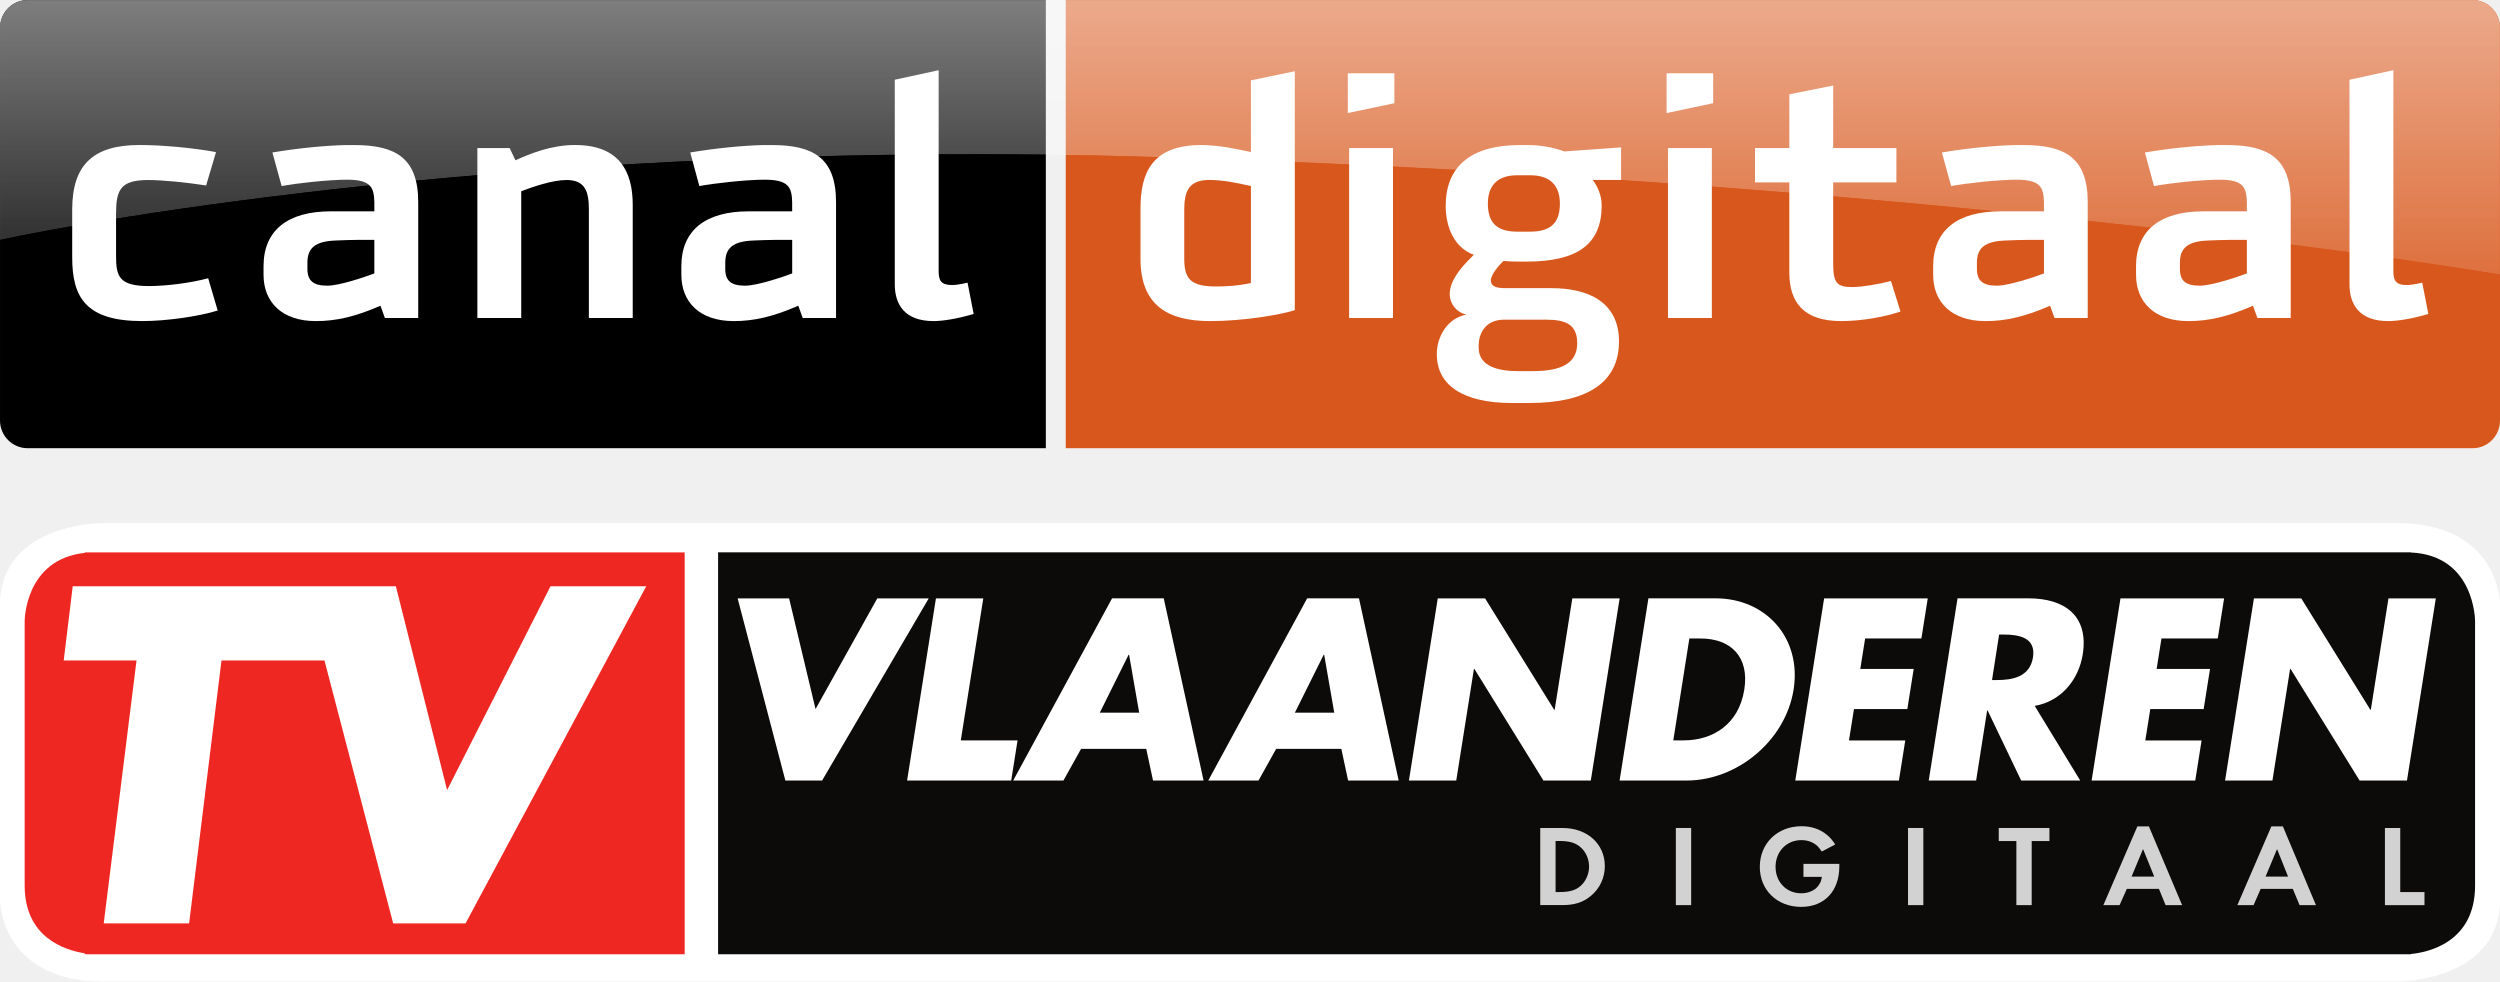
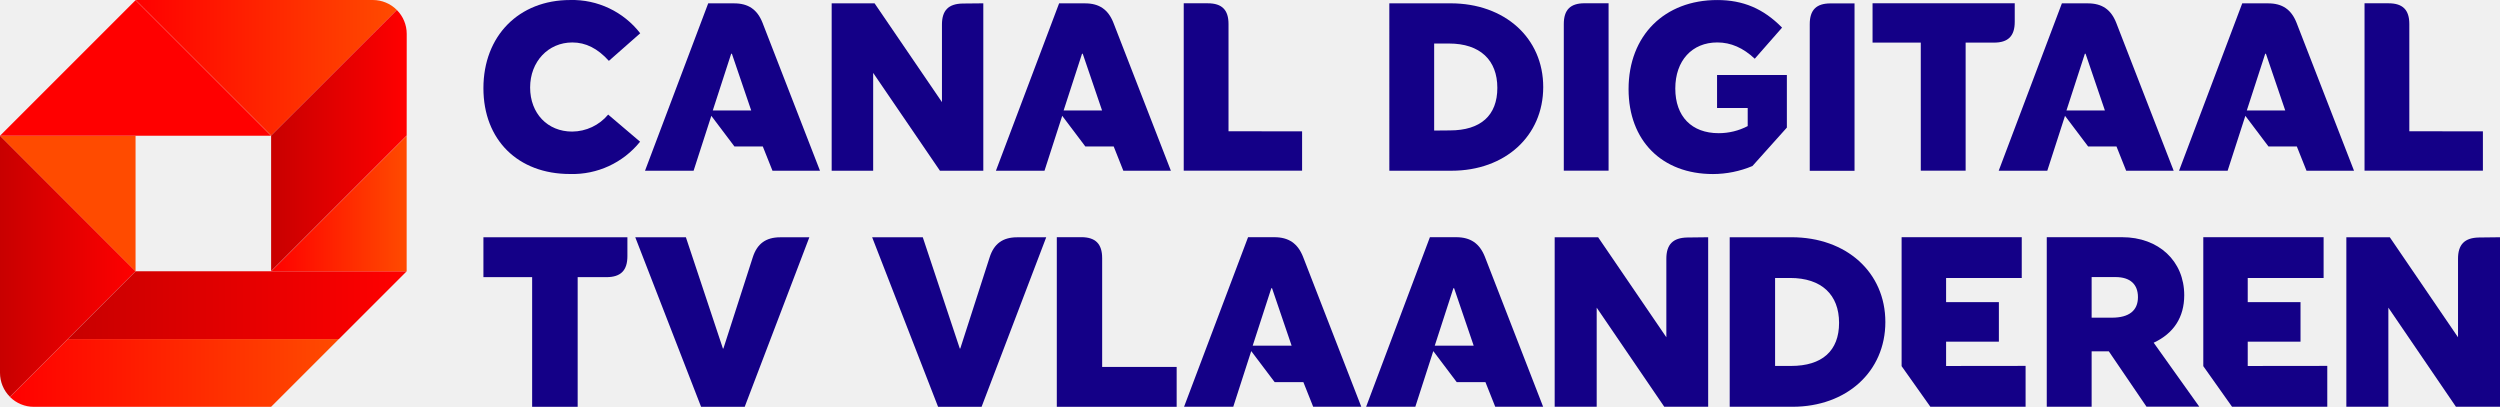
- <svg xmlns="http://www.w3.org/2000/svg" height="235.57" width="600" version="1.1">
+ <svg xmlns="http://www.w3.org/2000/svg" xmlns:xlink="http://www.w3.org/1999/xlink" width="600" height="97.637" version="1.1" viewBox="0 0 158.75 25.833">
  <defs>
-     <linearGradient id="linearGradient3266" gradientUnits="userSpaceOnUse" gradientTransform="matrix(0,65.88366,-65.88366,0,299.9988,-4.5839518e-4)" x1="0" x2="1" y1="0" y2="0">
-       <stop stop-color="#FFF" offset="0" />
-       <stop stop-color="#4e4e50" offset="1" />
+     <linearGradient id="a" x1="95.2" x2="151.87" y1="327.17" y2="327.17" gradientUnits="userSpaceOnUse">
+       <stop stop-color="red" offset="0" />
+       <stop stop-color="#ff4b00" offset="1" />
    </linearGradient>
-     <mask id="mask3258">
-       <path opacity="0.7" d="m-0.013,0.016,600.02,0,0,65.885-600.02,0,0-65.885z" fill-rule="nonzero" fill="#000" />
-       <path opacity="0.7" fill="url(#linearGradient3266)" d="m6.606,0.016c-3.663,0-6.629,3.001-6.629,6.673v50.907c20.048-4.359,128.98-24.446,277.18-19.911,147.85,4.52,271.08,19.714,322.82,28.216v-59.212c0-3.677-2.922-6.673-6.545-6.673h-586.82z" />
-     </mask>
+     <linearGradient id="b" x1="104.74" x2="104.74" y1="284.62" y2="333.76" gradientUnits="userSpaceOnUse">
+       <stop stop-color="#c80000" offset="0" />
+       <stop stop-color="red" offset="1" />
+     </linearGradient>
+     <linearGradient id="g" x1="11.81" x2="70.86" y1="53.145" y2="53.145" gradientUnits="userSpaceOnUse" xlink:href="#b" />
+     <linearGradient id="j" x2="23.62" y1="35.43" y2="35.43" gradientUnits="userSpaceOnUse" xlink:href="#a" />
+     <linearGradient id="i" x2="47.24" y1="11.81" y2="11.81" gradientUnits="userSpaceOnUse" xlink:href="#b" />
+     <linearGradient id="h" x1="47.24" x2="70.86" y1="35.43" y2="35.43" gradientUnits="userSpaceOnUse" xlink:href="#a" />
+     <linearGradient id="f" x1="-39.128" x2="-23.962" y1="131.09" y2="131.09" gradientTransform="matrix(1.3774 0 0 1.3774 -38.676 -198.04)" gradientUnits="userSpaceOnUse" xlink:href="#a" />
+     <linearGradient id="e" x1="-39.585" x2="-33.336" y1="126.17" y2="126.17" gradientTransform="matrix(1.3774 0 0 1.3774 -38.676 -198.04)" gradientUnits="userSpaceOnUse" xlink:href="#b" />
+     <linearGradient id="d" x1="-33.336" x2="-21.292" y1="117.02" y2="117.02" gradientTransform="matrix(1.3774 0 0 1.3774 -38.676 -198.04)" gradientUnits="userSpaceOnUse" xlink:href="#a" />
+     <linearGradient id="c" x1="-27.086" x2="-20.834" y1="120.38" y2="120.38" gradientTransform="matrix(1.3774 0 0 1.3774 -38.676 -198.04)" gradientUnits="userSpaceOnUse" xlink:href="#b" />
  </defs>
-   <g fill-rule="nonzero" transform="matrix(0.9999923,0,0,0.9999923,-7.9300737e-4,0.00209922)">
-     <path d="m251-0.001-244.37,0c-3.661,0-6.627,2.996-6.627,6.673v94.238c0,3.677,2.966,6.658,6.629,6.658h244.37v-107.57z" fill="#000" />
-     <path d="m593.46-0.001-337.68,0,0,107.57,337.68,0c3.618,0,6.545-2.981,6.545-6.658v-94.236c0-3.677-2.927-6.673-6.545-6.673" fill="#d8571c" />
+   <g transform="translate(93.199 41.167)">
+     <g transform="translate(0 -14.78)" fill="#140087" stroke-width=".225">
+       <path class="i" d="m-62.502-20.786c0-3.324 2.252-5.6 5.51-5.6a5.449 5.449 0 0 1 4.447 2.112l-1.99 1.752c-0.718-0.793-1.468-1.169-2.322-1.169-1.527 0-2.679 1.214-2.679 2.86s1.108 2.799 2.666 2.799a3.002 3.002 0 0 0 2.29 -1.079l2.026 1.722a5.501 5.501 0 0 1 -4.447 2.051c-3.308 0.003-5.501-2.168-5.501-5.449z" />
+       <path class="i" d="m-44.146-15.544-0.615-1.542h-1.801l-1.468-1.946-1.126 3.488h-3.085l4.013-10.63h1.646c0.901 0 1.468 0.39 1.801 1.227l3.652 9.403zm-1.351-3.828-1.227-3.603h-0.045l-1.169 3.603z" />
+       <path class="i" d="m-30.759-26.176v10.63h-2.754l-4.24-6.213v6.213h-2.635v-10.63h2.725l4.278 6.273v-4.927c0-0.901 0.419-1.317 1.317-1.333z" />
+       <path class="i" d="m-21.867-15.544-0.612-1.542h-1.801l-1.468-1.946-1.126 3.488h-3.085l4.013-10.63h1.646c0.901 0 1.468 0.39 1.801 1.227l3.652 9.403zm-1.351-3.828-1.227-3.603h-0.045l-1.169 3.603z" />
+       <path class="i" d="m-10.516-18.049v2.499h-7.516v-10.628h1.527c0.901 0 1.317 0.419 1.317 1.317v6.811z" />
+       <path class="i" d="m-4.977-26.176h3.889c3.443 0 5.884 2.2 5.884 5.316s-2.425 5.314-5.825 5.314h-3.947zm3.848 8.07c1.946 0 3.011-0.943 3.011-2.702s-1.092-2.815-3.069-2.815h-0.943v5.526z" />
+       <path class="i" d="m6.102-24.863c0-0.901 0.419-1.317 1.317-1.317h1.527v10.63h-2.844z" />
+       <path class="i" d="m20.267-21.624v3.339l-2.187 2.441a6.508 6.508 0 0 1 -2.506 0.509c-3.249 0-5.359-2.126-5.359-5.391 0-3.414 2.29-5.659 5.629-5.659 1.633 0 2.927 0.538 4.118 1.752l-1.734 1.975c-0.734-0.689-1.513-1.034-2.38-1.034-1.601 0-2.666 1.153-2.666 2.927 0 1.774 1.04 2.835 2.756 2.835a3.974 3.974 0 0 0 1.842 -0.45v-1.148h-1.946v-2.096z" />
+       <path class="i" d="m21.72-24.854c0-0.901 0.419-1.317 1.317-1.317h1.527v10.63h-2.844z" />
+       <path class="i" d="m28.77-23.681h-3.062v-2.499h9.029v1.182c0 0.901-0.419 1.317-1.317 1.317h-1.801v8.131h-2.848z" />
+       <path class="i" d="m41.813-15.544-0.615-1.542h-1.801l-1.468-1.946-1.126 3.488h-3.085l4.013-10.63h1.646c0.901 0 1.468 0.39 1.801 1.227l3.652 9.403zm-1.351-3.828-1.227-3.603h-0.045l-1.169 3.603z" />
+       <path class="i" d="m53.265-15.544-0.615-1.542h-1.801l-1.468-1.946-1.126 3.488h-3.085l4.013-10.63h1.646c0.901 0 1.468 0.39 1.801 1.227l3.652 9.403zm-1.351-3.828-1.227-3.603h-0.045l-1.169 3.603z" />
+       <path class="i" d="m64.465-18.049v2.499h-7.516v-10.628h1.527c0.901 0 1.317 0.419 1.317 1.317v6.811z" />
+     </g>
+     <g transform="translate(0 15.06)" fill="#140087" stroke-width=".942">
+       <path class="i" d="m-59.408-38.628h-3.094v-2.531h9.143v1.197c0 0.912-0.424 1.334-1.334 1.334h-1.824v8.233h-2.891z" />
+       <path class="i" d="m-52.86-41.162h3.215l2.351 7.068h0.03l1.865-5.791c0.274-0.864 0.834-1.274 1.744-1.274h1.849l-4.104 10.764h-2.77z" />
+       <path class="i" d="m-37.818-41.162h3.215l2.351 7.068h0.03l1.865-5.791c0.274-0.864 0.834-1.274 1.744-1.274h1.849l-4.104 10.764h-2.763z" />
+       <path class="i" d="m-18.481-32.927v2.531h-7.611v-10.771h1.546c0.912 0 1.334 0.424 1.334 1.334v6.906z" />
+       <path class="i" d="m-9.813-30.401-0.622-1.562h-1.824l-1.487-1.97-1.14 3.532h-3.124l4.063-10.764h1.667c0.912 0 1.487 0.394 1.824 1.243l3.698 9.522zm-1.368-3.876-1.243-3.648h-0.046l-1.183 3.648z" />
+       <path class="i" d="m1.748-30.401-0.622-1.562h-1.824l-1.487-1.97-1.14 3.532h-3.124l4.049-10.764h1.667c0.912 0 1.487 0.394 1.824 1.243l3.698 9.522zm-1.368-3.876-1.243-3.648h-0.046l-1.183 3.648z" />
+       <path class="i" d="m15.27-41.162v10.764h-2.788l-4.291-6.293v6.293h-2.668v-10.764h2.759l4.332 6.352v-4.986c0-0.912 0.424-1.334 1.334-1.35z" />
+       <path class="i" d="m16.637-41.162h3.926c3.486 0 5.958 2.23 5.958 5.383 0 3.153-2.465 5.381-5.898 5.381h-3.986zm3.897 8.172c1.97 0 3.048-0.955 3.048-2.736 0-1.781-1.106-2.85-3.108-2.85h-0.955v5.586z" />
+       <path class="i" d="m35.426-32.993v2.592h-6.049l-1.824-2.576v-8.188h7.629v2.592h-4.804v1.532h3.352v2.508h-3.352v1.546z" />
+       <path class="i" d="m40.712-33.916h-1.092v3.518h-2.85v-10.767h4.788c2.319 0 3.942 1.516 3.942 3.684 0 1.395-0.668 2.426-1.94 3.016l2.896 4.063h-3.352zm-1.092-2.139h1.288c1.076 0 1.653-0.44 1.653-1.304 0-0.819-0.499-1.274-1.425-1.274h-1.516z" />
+       <path class="i" d="m54.583-32.993v2.592h-6.049l-1.824-2.576v-8.188h7.64v2.592h-4.818v1.532h3.352v2.508h-3.352v1.546z" />
+       <path class="i" d="m65.551-41.162v10.764h-2.798l-4.291-6.293v6.293h-2.668v-10.764h2.759l4.332 6.352v-4.986c0-0.912 0.424-1.334 1.334-1.35z" />
+     </g>
+     <path class="a" d="m-88.896-19.638-3.674 3.674a2.147 2.147 0 0 0 1.52 0.63h15.065l4.304-4.304z" fill="url(#f)" stroke-width=".242" />
+     <path class="b" d="m-84.591-23.947-8.608-8.608v15.065a2.147 2.147 0 0 0 0.63 1.52l3.674-3.674z" fill="url(#e)" stroke-width=".242" />
+     <polygon class="c" transform="matrix(.36442 0 0 .36442 -93.199 -41.155)" points="23.62 47.24 11.81 59.05 59.05 59.05 70.86 47.24" fill="url(#g)" />
+     <polygon class="d" transform="matrix(.36442 0 0 .36442 -93.199 -41.155)" points="23.62 47.24 23.62 23.62 0 23.62" fill="url(#j)" />
+     <polygon class="e" transform="matrix(.36442 0 0 .36442 -93.199 -41.155)" points="0 23.62 47.24 23.62 23.62 0" fill="url(#i)" />
+     <path class="f" d="m-68.003-40.537a2.147 2.147 0 0 0 -1.52 -0.63h-15.069l8.608 8.608z" fill="url(#d)" stroke-width=".242" />
+     <polygon class="g" transform="matrix(.36442 0 0 .36442 -93.199 -41.155)" points="70.86 23.62 47.24 47.24 70.86 47.24" fill="url(#h)" />
+     <path class="h" d="m-67.372-39.015a2.147 2.147 0 0 0 -0.63 -1.52l-7.981 7.974v8.608l8.608-8.608z" fill="url(#c)" stroke-width=".242" />
  </g>
-   <g fill-rule="nonzero" fill="#FFF" transform="matrix(0.9999923,0,0,0.9999923,-7.9300737e-4,0.00209922)">
-     <path d="m310.75,17.094-10.53,2.187v17.219c-3.67-0.814-7.91-1.688-11.91-1.688-11.5,0-14.59,6.268-14.59,15.157v12.156c0,11.257,6.69,14.937,16.72,14.937,8.16,0,17.13-1.566,20.31-2.624v-57.344zm-20.47,26.094c3.02,0,6.51,0.654,9.94,1.468v23.25c-3.18,0.736-6.28,0.844-8.41,0.844-6.03,0-7.59-1.81-7.59-6.625v-11.75c0-4.481,1.08-7.187,6.06-7.187z" transform="translate(0.00295,-8.9922902e-4)" />
-     <path d="m323.8,35.532,10.522,0,0,40.792-10.522,0,0-40.792z" />
-     <path d="m323.48,27.128,0-9.546,11.174,0,0,7.183-11.174,2.363z" />
-     <path d="m364.75,34.812c-11.909,0-17.781,5.293-17.781,14.594,0,5.054,2.024,10.034,6.75,11.75-3.584,3.427-5.781,6.449-5.781,9.469,0,2.123,1.465,4.306,4,4.875-4.736,0.897-7.015,5.484-7.094,9.156v0.406c0,7.34,6.205,11.656,18.031,11.656h4.25c13.547,0,21.438-4.75,21.438-14.781,0-9.467-7.424-12.781-16.156-12.781h-11.156c-2.368,0-3.438-0.519-3.438-1.906,0-1.304,1.889-3.566,3.031-4.625,1.794,0.162,3.253,0.156,4.312,0.156h1.219c12.238,0,18.031-4.168,18.031-13.469,0-2.368-0.904-4.414-2.125-6.125h6.781v-7.812l-13.625,0.969c-2.608-0.981-5.714-1.531-8.812-1.531h-1.875zm-0.656,7.25,3.188,0c5.06,0,7.094,2.785,7.094,6.781,0,4.241-1.789,6.75-7.094,6.75h-3.188c-5.221,0-7-2.509-7-6.75,0-3.996,2.024-6.781,7-6.781zm-3.09,34.657h10.125c4.898,0,7.406,1.332,7.406,5.656,0,4.815-3.844,6.688-10.531,6.688h-3.75c-6.119,0-9.375-1.901-9.375-5.656v-0.469c0-2.608,1.389-6.219,6.125-6.219z" />
-     <path d="m400.32,35.532,10.527,0,0,40.792-10.527,0,0-40.792z" />
-     <path d="m399.99,27.128,0-9.546,11.174,0,0,7.183-11.174,2.363z" />
-     <path d="m456.12,74.771c-3.589,1.221-9.061,2.285-14.277,2.285-8.81,0-12.399-4.324-12.399-11.669v-21.617h-8.242v-8.242h8.242v-12.89l10.522-2.118v15.008h15.174v8.242h-15.174v19.337c0,4.648,0.735,5.79,4.569,5.79,2.368,0,6.609-0.735,9.296-1.466l2.29,7.34z" />
-     <path d="m483.62,34.812c-4.941,0.126-11.136,0.709-17.562,1.781l2.219,8.062c3.349-0.652,11.253-1.531,15.656-1.531,5.628,0,6.542,1.708,6.625,5.375v2.219h-10.438c-10.365,0-16.156,4.539-16.156,13.188v2.062c0,6.526,4.404,11.094,12.562,11.094,4.893,0,9.543-1.079,15.5-3.688l1.062,2.938h7.969v-27.812c0-10.684-5.537-13.688-15.406-13.688-0.653,0-1.325-0.018-2.031,0zm3.188,22.75c1.794-0.02,3.301,0,3.75,0v8.062c-2.201,0.819-8.324,2.938-11.344,2.938-3.265,0-4.75-1.142-4.75-4v-1.531c0-3.51,1.899-5.146,6.875-5.312,1.591-0.081,3.674-0.136,5.469-0.156z" />
-     <path d="m532.31,34.812c-4.94,0.126-11.105,0.709-17.531,1.781l2.188,8.062c3.344-0.652,11.28-1.531,15.688-1.531,5.628,0,6.51,1.708,6.594,5.375v2.219h-10.438c-10.36,0-16.156,4.539-16.156,13.188v2.062c0,6.526,4.404,11.094,12.562,11.094,4.893,0,9.548-1.079,15.5-3.688l1.062,2.938h8v-27.812c0-10.684-5.568-13.688-15.438-13.688-0.653,0-1.325-0.018-2.031,0zm3.188,22.75c1.795-0.02,3.301,0,3.75,0v8.062c-2.206,0.819-8.328,2.938-11.344,2.938-3.265,0-4.719-1.142-4.719-4v-1.531c0-3.51,1.872-5.146,6.844-5.312,1.593-0.081,3.674-0.136,5.469-0.156z" />
-     <path d="m582.81,75.344c-4.079,1.221-7.585,1.716-9.624,1.716-7.021,0-9.301-4.084-9.301-8.815v-49.112l10.527-2.285v48.137c0,2.28,0.485,3.427,3.26,3.427,0.892,0,2.285-0.25,3.672-0.574l1.466,7.506z" />
-     <path d="m82.938,34.812c-4.941,0.126-11.136,0.709-17.562,1.781l2.219,8.062c3.343-0.652,11.252-1.531,15.655-1.531,5.628,0,6.51,1.708,6.594,5.375v2.219h-10.438c-10.36,0-16.156,4.539-16.156,13.188v2.062c0,6.526,4.404,11.094,12.562,11.094,4.893,0,9.548-1.079,15.5-3.688l1.062,2.938h8v-27.814c0-10.684-5.537-13.688-15.406-13.688-0.653,0-1.325-0.018-2.031,0zm3.156,22.75c1.795-0.02,3.301,0,3.75,0v8.062c-2.201,0.819-8.292,2.938-11.312,2.938-3.265,0-4.75-1.142-4.75-4v-1.531c0-3.51,1.867-5.146,6.844-5.312,1.589-0.081,3.674-0.136,5.469-0.156z" />
-     <path d="m141.33,76.322,0-26.025c0-4.241-0.814-7.099-5.383-7.099-3.427,0-8.242,1.716-10.85,2.692v30.432h-10.527v-40.792h7.752l1.387,2.937c3.589-1.628,8.649-3.667,14.277-3.667,10.688,0,13.87,6.359,13.87,14.356v27.167h-10.527z" />
-     <path d="m183.19,34.812c-4.941,0.126-11.109,0.709-17.531,1.781l2.188,8.062c3.34-0.652,11.25-1.531,15.65-1.531,5.628,0,6.547,1.708,6.625,5.375v2.219h-10.438c-10.36,0-16.156,4.539-16.156,13.188v2.062c0,6.526,4.404,11.094,12.562,11.094,4.898,0,9.543-1.079,15.5-3.688l1.062,2.938h8v-27.814c0-10.684-5.568-13.688-15.438-13.688-0.653,0-1.325-0.018-2.031,0zm3.188,22.75c1.794-0.02,3.301,0,3.75,0v8.062c-2.201,0.819-8.324,2.938-11.344,2.938-3.26,0-4.719-1.142-4.719-4v-1.531c0-3.51,1.867-5.146,6.844-5.312,1.591-0.081,3.674-0.136,5.469-0.156z" />
-     <path d="m233.68,75.344c-4.079,1.221-7.59,1.716-9.624,1.716-7.021,0-9.306-4.084-9.306-8.815v-49.112l10.527-2.285v48.137c0,2.28,0.49,3.427,3.265,3.427,0.892,0,2.285-0.25,3.672-0.574l1.466,7.506z" />
-     <path d="m52.248,74.527c-4.731,1.466-12.483,2.53-18.111,2.53-13.542,0-16.807-5.712-16.807-15.258v-11.502c0-10.767,5.06-15.498,16.155-15.498,5.138,0,12.806,0.652,18.356,1.711l-2.368,7.997c-4.814-0.736-10.443-1.305-13.949-1.305-6.771,0-7.668,2.525-7.668,8.237v9.958c0,4.893,0.652,7.256,7.913,7.256,3.996,0,10.031-0.735,14.194-1.878l2.285,7.752z" />
-   </g>
-   <g mask="url(#mask3258)" transform="matrix(0.9999923,0,0,0.9999923,0.00215697,0.0012003)">
-     <path opacity="0.7" d="M277.18,37.667c147.85,4.525,271.08,19.719,322.82,28.216v-59.212c0-3.677-2.927-6.673-6.54-6.673h-586.83c-3.663,0-6.629,3.001-6.629,6.678v50.902c20.048-4.359,128.97-24.441,277.17-19.911" fill-rule="nonzero" transform="translate(-0.00295,8.9969482e-4)" fill="#FFF" />
-   </g>
-   <path style="direction:ltr;enable-background:accumulate;baseline-shift:baseline;block-progression:tb;text-indent:0;color:#000000;text-transform:none;text-align:start;" fill="#FFF" d="m24.625,125.53s-6.017-0.024-12.125,2.375c-3.054,1.2-6.164,3.023-8.531,5.812-2.367,2.8-3.969,6.56-3.969,11.42v70.844s0,4.937,3.125,9.844c3.123,4.907,9.48,9.75,21.5,9.75h550.78s6.017,0.024,12.125-2.375c3.054-1.2,6.164-2.992,8.531-5.781,2.367-2.789,3.938-6.583,3.938-11.438v-70.844s0.029-4.937-3.094-9.844c-3.123-4.907-9.48-9.75-21.5-9.75z" />
-   <path fill-rule="nonzero" fill="#0d0b09" d="m578.64,132.6,0-0.036-406.3,0,0,96.456,406.3,0,0-0.065c3.687-0.345,15.379-2.535,15.379-16.411v-63.502s-0.008-15.718-15.379-16.442" />
-   <path fill-rule="nonzero" fill="#ee2722" d="m20.36,132.56,0,0.135c-14.431,1.52-14.441,16.35-14.441,16.35v63.504c0,12.532,9.761,15.529,14.442,16.247v0.228h143.96v-96.448h-143.96z" />
-   <path d="m195.73,170.17,14.815-26.552,12.348,0-25.591,43.713-8.812,0-11.454-43.713,12.349,0,6.345,26.552z" fill-rule="nonzero" fill="#FFF" />
-   <path d="m230.59,177.7,13.622,0-1.522,9.624-24.988,0,6.924-43.712,11.362,0-5.398,34.088z" fill-rule="nonzero" fill="#FFF" />
-   <path d="m266.9,143.6-23.734,43.727,12.056,0,4.233-7.596,15.646,0,1.625,7.596,12.132,0-9.562-43.727-12.396,0zm3.968,13.53,0.113,0,2.419,13.908-9.448,0,6.916-13.908z" fill-rule="nonzero" fill="#FFF" />
-   <path d="m313.72,143.6-23.734,43.727,12.056,0,4.233-7.596,15.646,0,1.625,7.596,12.132,0-9.524-43.727-12.434,0zm3.968,13.53,0.113,0,2.419,13.908-9.448,0,6.916-13.908z" fill-rule="nonzero" fill="#FFF" />
-   <path d="m345.06,143.62,11.364,0,16.579,26.728,0.118,0,4.233-26.728,11.361,0-6.924,43.713-11.361,0-16.572-26.785-0.116,0-4.243,26.785-11.359,0,6.921-43.713z" fill-rule="nonzero" fill="#FFF" />
-   <path d="m395.62,143.6-6.916,43.727,16.1,0c12.118,0,23.718-9.553,25.662-21.845,1.949-12.29-6.569-21.882-18.746-21.882h-16.1zm9.826,9.637,2.683,0c7.305,0,11.742,4.419,10.507,12.245-1.351,8.523-7.732,12.207-14.513,12.207h-2.532l3.855-24.452z" fill-rule="nonzero" fill="#FFF" />
-   <path d="m447.63,153.24-1.158,7.306,12.814,0-1.524,9.622-12.812,0-1.194,7.537,13.507,0-1.524,9.624-24.873,0,6.925-43.712,24.87,0-1.524,9.622-13.507,0z" fill-rule="nonzero" fill="#FFF" />
-   <path d="m469.81,143.6-6.916,43.727,11.376,0,2.646-16.818,0.113,0,8.05,16.818,14.173,0-10.922-17.914c6.377-1.101,10.572-6.33,11.527-12.358,1.475-9.335-4.401-13.454-13.039-13.454h-17.007zm9.977,8.693,1.096,0c3.708,0,7.781,0.726,7.03,5.48-0.753,4.754-5.024,5.442-8.73,5.442h-1.096l1.701-10.922z" fill-rule="nonzero" fill="#FFF" />
-   <path d="m518.75,153.24-1.155,7.306,12.81,0-1.524,9.622-12.812,0-1.193,7.537,13.506,0-1.522,9.624-24.87,0,6.921-43.712,24.873,0-1.524,9.622-13.51,0z" fill-rule="nonzero" fill="#FFF" />
-   <path d="m540.94,143.62,11.365,0,16.581,26.728,0.115,0,4.23-26.728,11.365,0-6.924,43.713-11.362,0-16.569-26.785-0.118,0-4.242,26.785-11.362,0,6.921-43.713z" fill-rule="nonzero" fill="#FFF" />
-   <path d="m405.88,217.23-3.677,0,0-18.516,3.677,0,0,18.516z" fill-rule="nonzero" fill="#d3d2d2" />
-   <path d="m441.44,207.33,0,0.568c0,5.974-3.575,9.752-9.166,9.752-5.767,0-9.921-4.024-9.921-9.604,0-5.628,4.206-9.751,10.023-9.751,2.317,0,4.304,0.665,5.941,1.95,0.807,0.642,1.262,1.135,2.139,2.419l-3.221,1.702c-0.579-0.839-0.856-1.158-1.361-1.578-0.98-0.766-2.189-1.161-3.55-1.161-3.55,0-6.191,2.739-6.191,6.419,0,3.654,2.615,6.345,6.166,6.345,1.385,0,2.644-0.444,3.551-1.209,0.375-0.346,0.706-0.768,0.93-1.209,0.255-0.444,0.328-0.765,0.482-1.53h-4.435v-3.113h8.612z" fill-rule="nonzero" fill="#d3d2d2" />
-   <path d="m461.6,217.23-3.677,0,0-18.516,3.677,0,0,18.516z" fill-rule="nonzero" fill="#d3d2d2" />
-   <path d="m483.93,217.23,0-15.379-4.231,0,0-3.137,12.165,0,0,3.137-4.257,0,0,15.379-3.677,0z" fill-rule="nonzero" fill="#d3d2d2" />
-   <path d="m512.97,198.33-8.163,18.897,3.893,0,1.738-3.893,7.71,0,1.587,3.893,3.968,0-7.974-18.897-2.759,0zm1.361,5.442,2.683,6.614-5.442,0,2.759-6.614z" fill-rule="nonzero" fill="#d3d2d2" />
-   <path d="m545.13,198.33-8.163,18.897,3.893,0,1.701-3.893,7.71,0,1.625,3.893,3.93,0-7.937-18.897-2.759,0zm1.361,5.442,2.646,6.614-5.404,0,2.759-6.614z" fill-rule="nonzero" fill="#d3d2d2" />
-   <path d="m576.06,214.1,5.813,0,0,3.135-9.491,0,0-18.516,3.678,0,0,15.38z" fill-rule="nonzero" fill="#d3d2d2" />
-   <path fill-rule="nonzero" fill="#d3d2d2" d="M369.66,198.72v18.5h5.37c2.85,0,4.93-0.67,6.72-2.16,2.17-1.75,3.41-4.37,3.41-7.18,0-5.34-4.21-9.16-10.13-9.16h-5.37zm3.68,3.12h0.97c2.39,0,3.85,0.45,5.03,1.5,1.29,1.12,2.04,2.88,2.04,4.63,0,1.78-0.78,3.54-2.04,4.65-1.15,1.04-2.66,1.47-5.03,1.47h-0.97v-12.25z" />
-   <path fill-rule="nonzero" fill="#FFF" d="m132.12,140.71-24.814,48.909-12.296-48.909-77.56,0-2.159,17.799,17.476,0-7.875,63.108,20.496,0,7.767-63.108,24.715,0,16.492,63.108,17.367,0,43.367-80.907-22.977,0z" />
</svg>
